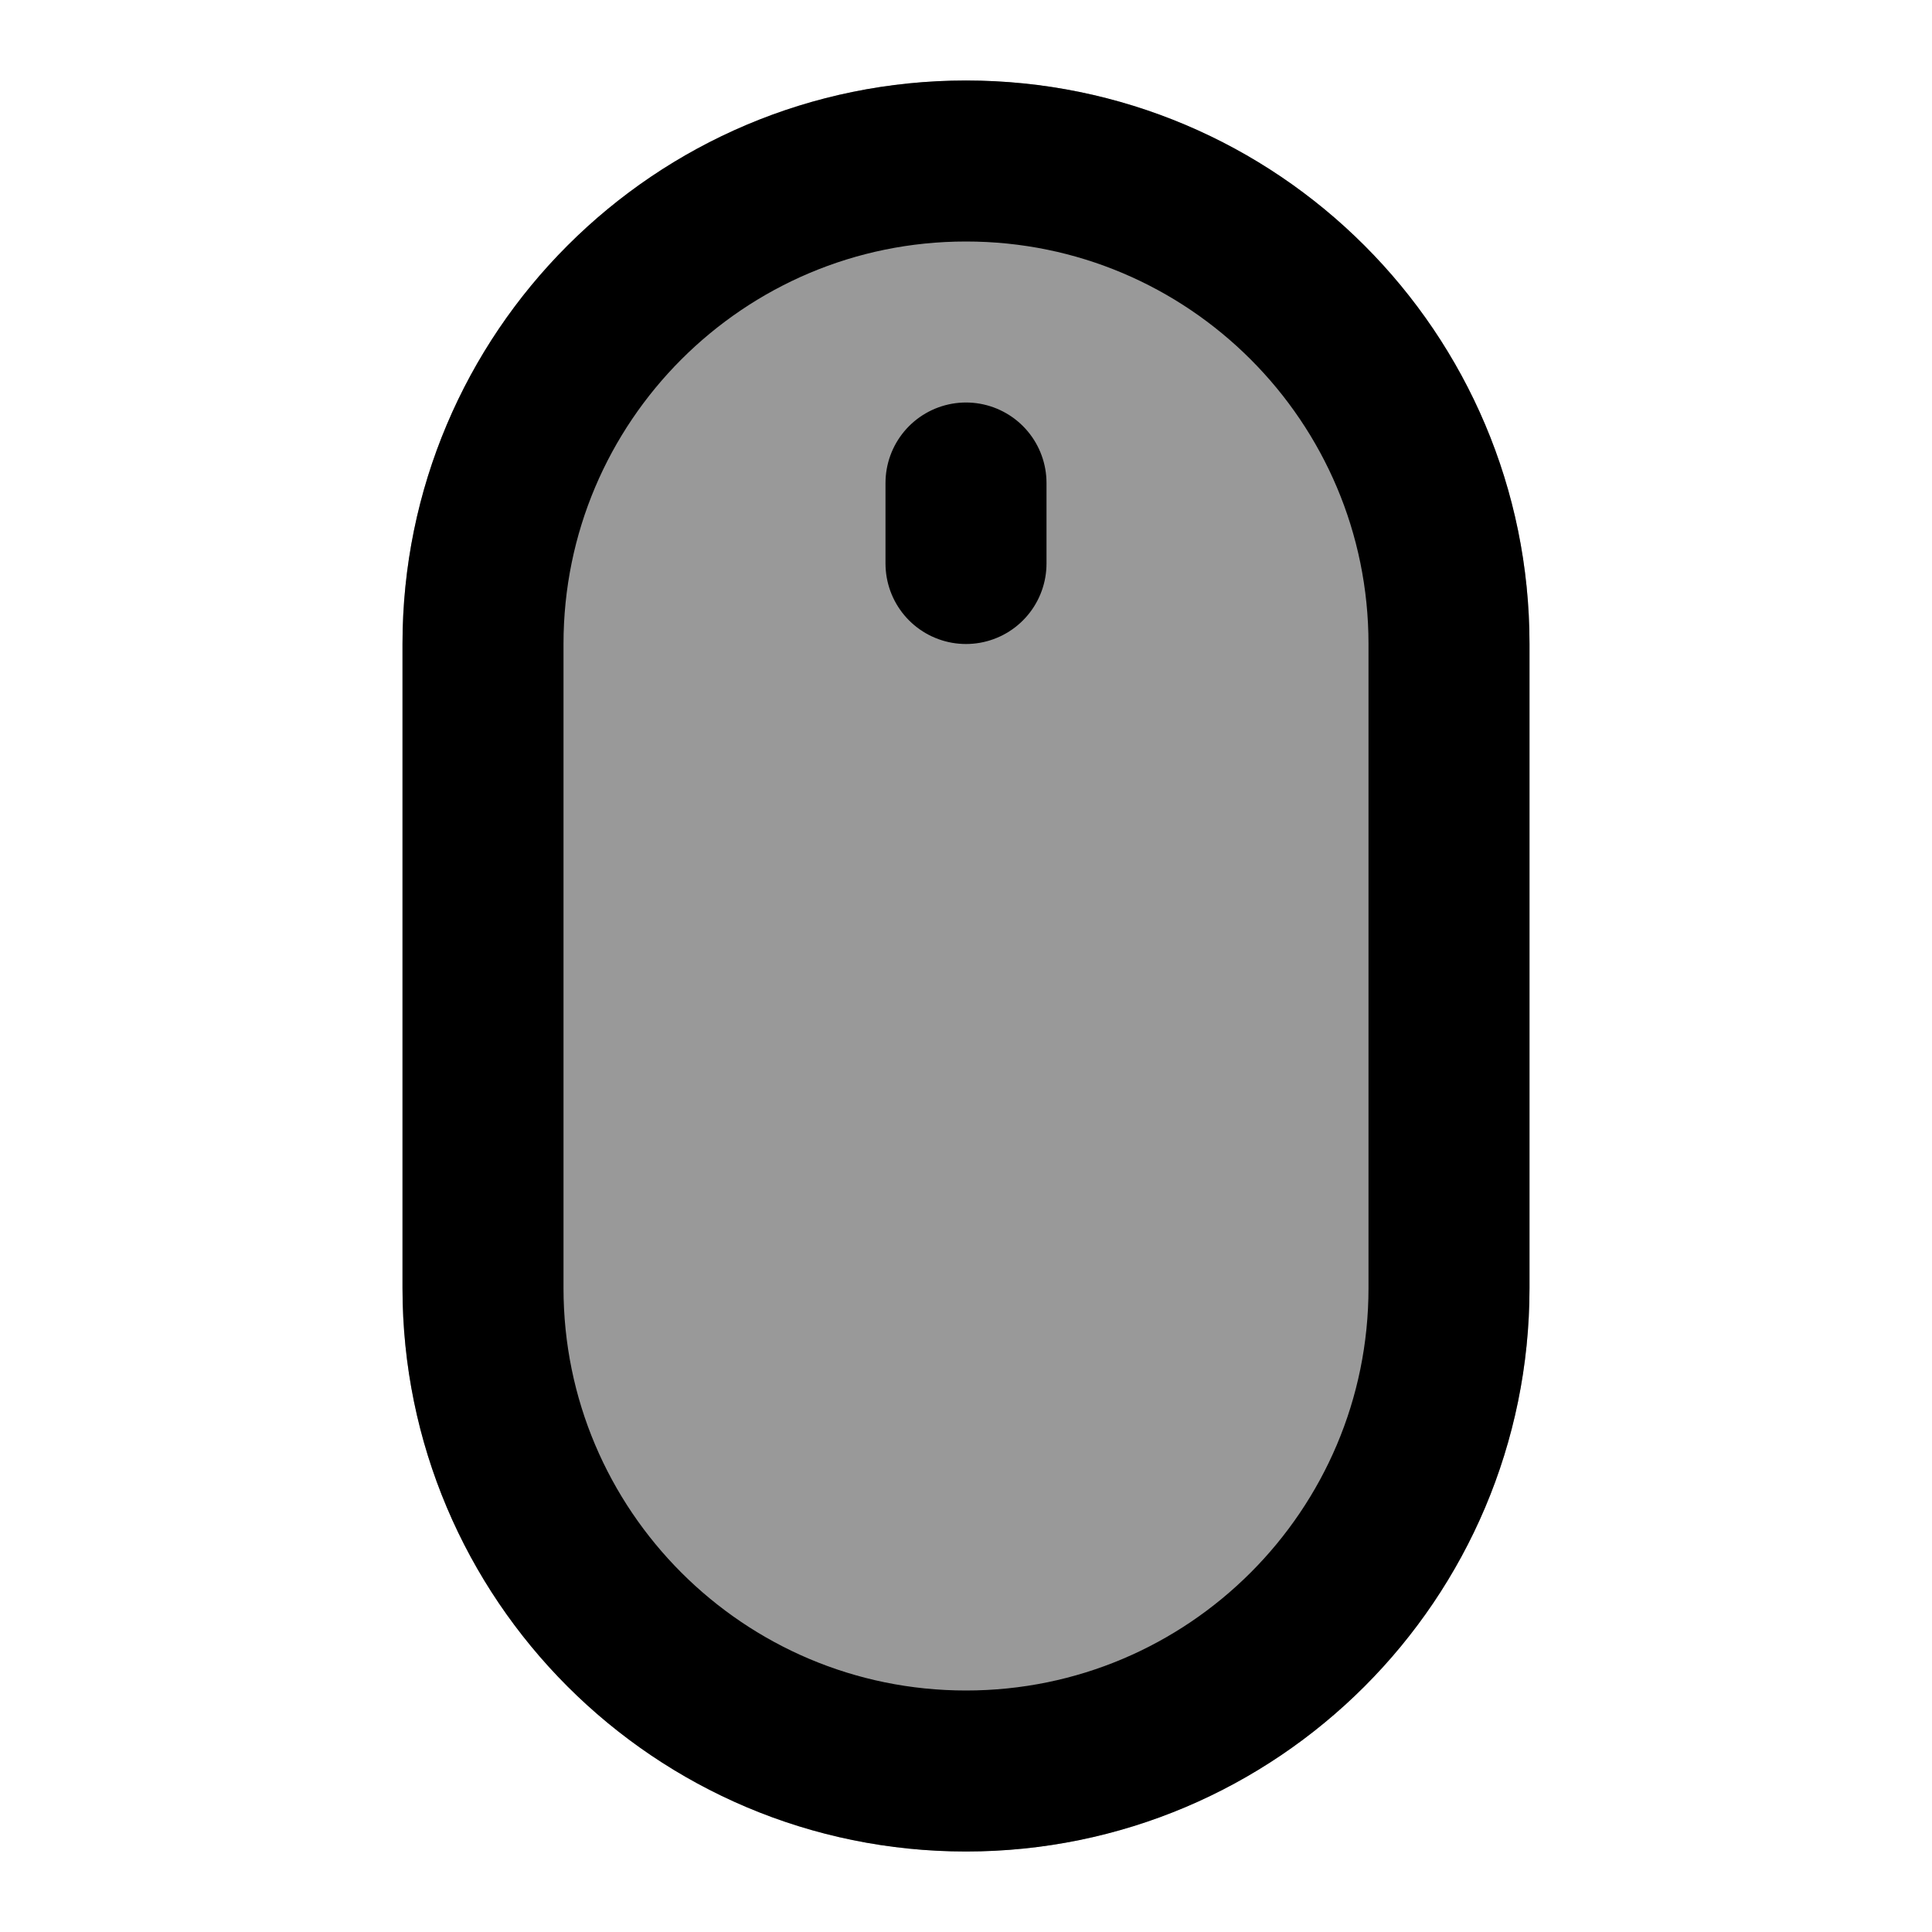
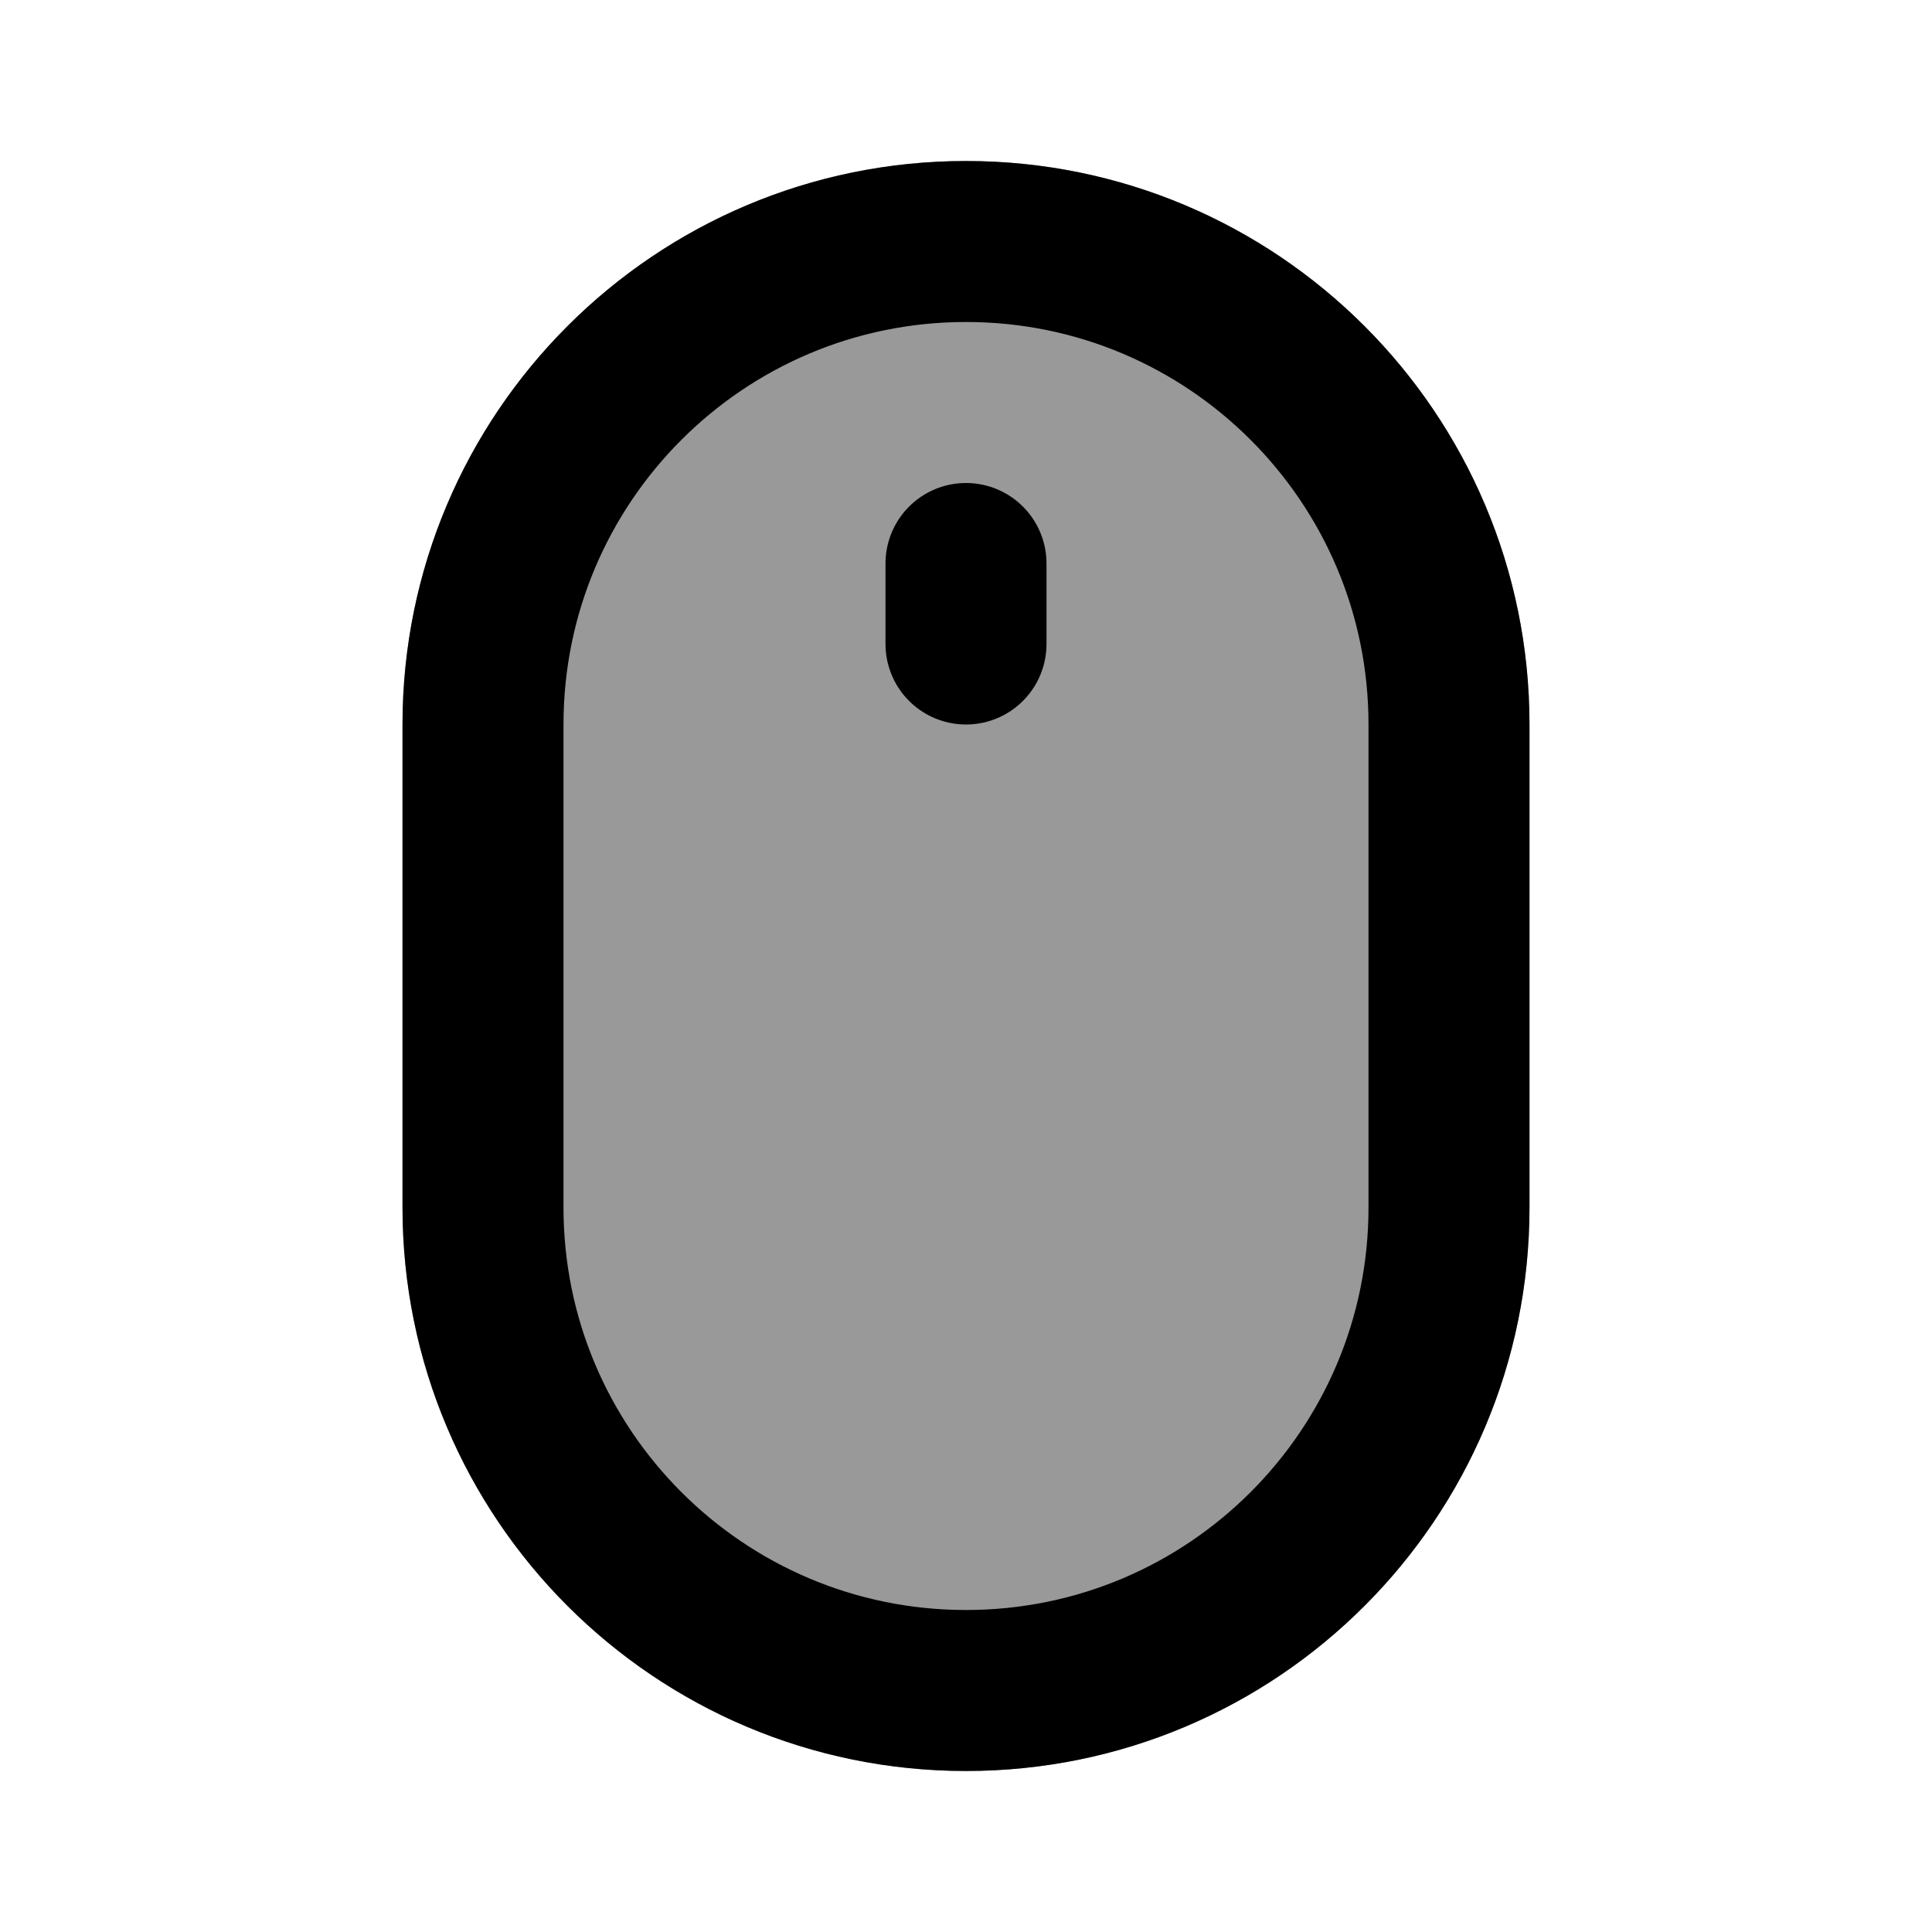
<svg xmlns="http://www.w3.org/2000/svg" width="24" height="24" viewBox="0 0 24 24" fill="none">
-   <path d="M12 1C15.866 1 19 4.134 19 8L19 16C19 19.866 15.866 23 12 23C8.134 23 5 19.866 5 16L5 8C5 4.134 8.134 1 12 1Z" fill="black" fill-opacity="0.4" />
-   <path d="M12 2C15.314 2 18 4.686 18 8L18 16C18 19.314 15.314 22 12 22C8.686 22 6 19.314 6 16L6 8C6 4.686 8.686 2 12 2ZM12 6L12 7" stroke="black" stroke-width="2" stroke-linecap="round" stroke-linejoin="round" />
+   <path d="M12 2C15.866 2 19 5.134 19 9L19 15C19 18.866 15.866 22 12 22C8.134 22 5 18.866 5 15L5 9C5 5.134 8.134 2 12 2Z" fill="black" fill-opacity="0.4" />
+   <path d="M12 3C15.314 3 18 5.686 18 9L18 15C18 18.314 15.314 21 12 21C8.686 21 6 18.314 6 15L6 9C6 5.686 8.686 3 12 3ZM12 7L12 8" stroke="black" stroke-width="2" stroke-linecap="round" stroke-linejoin="round" />
</svg>
